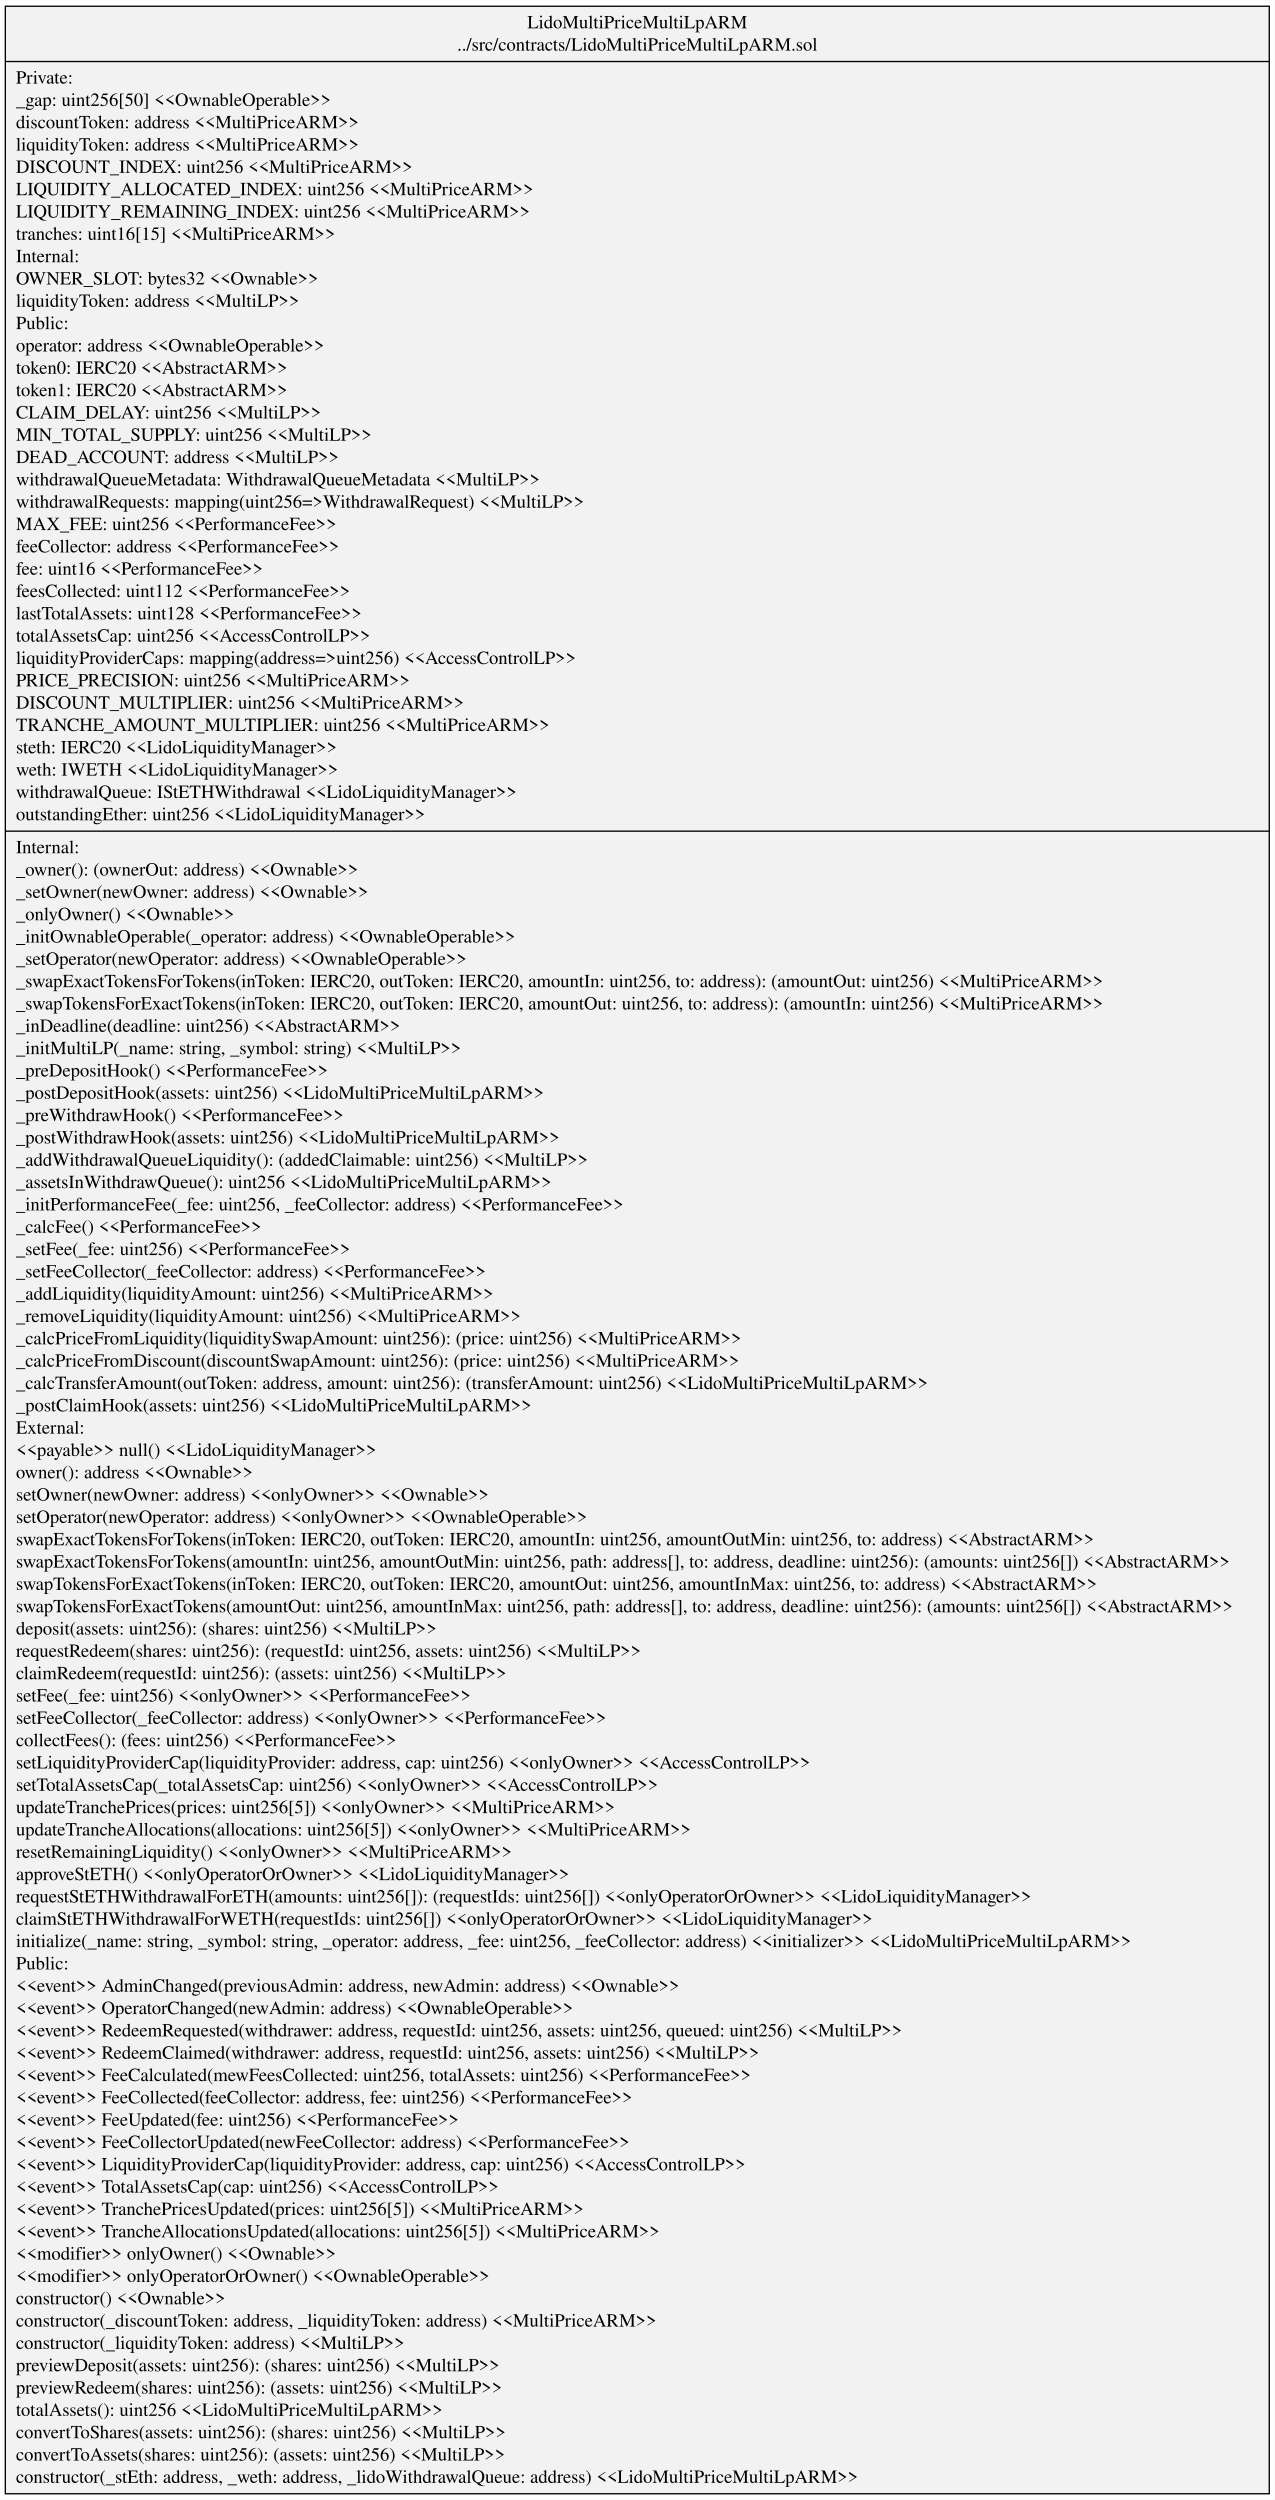
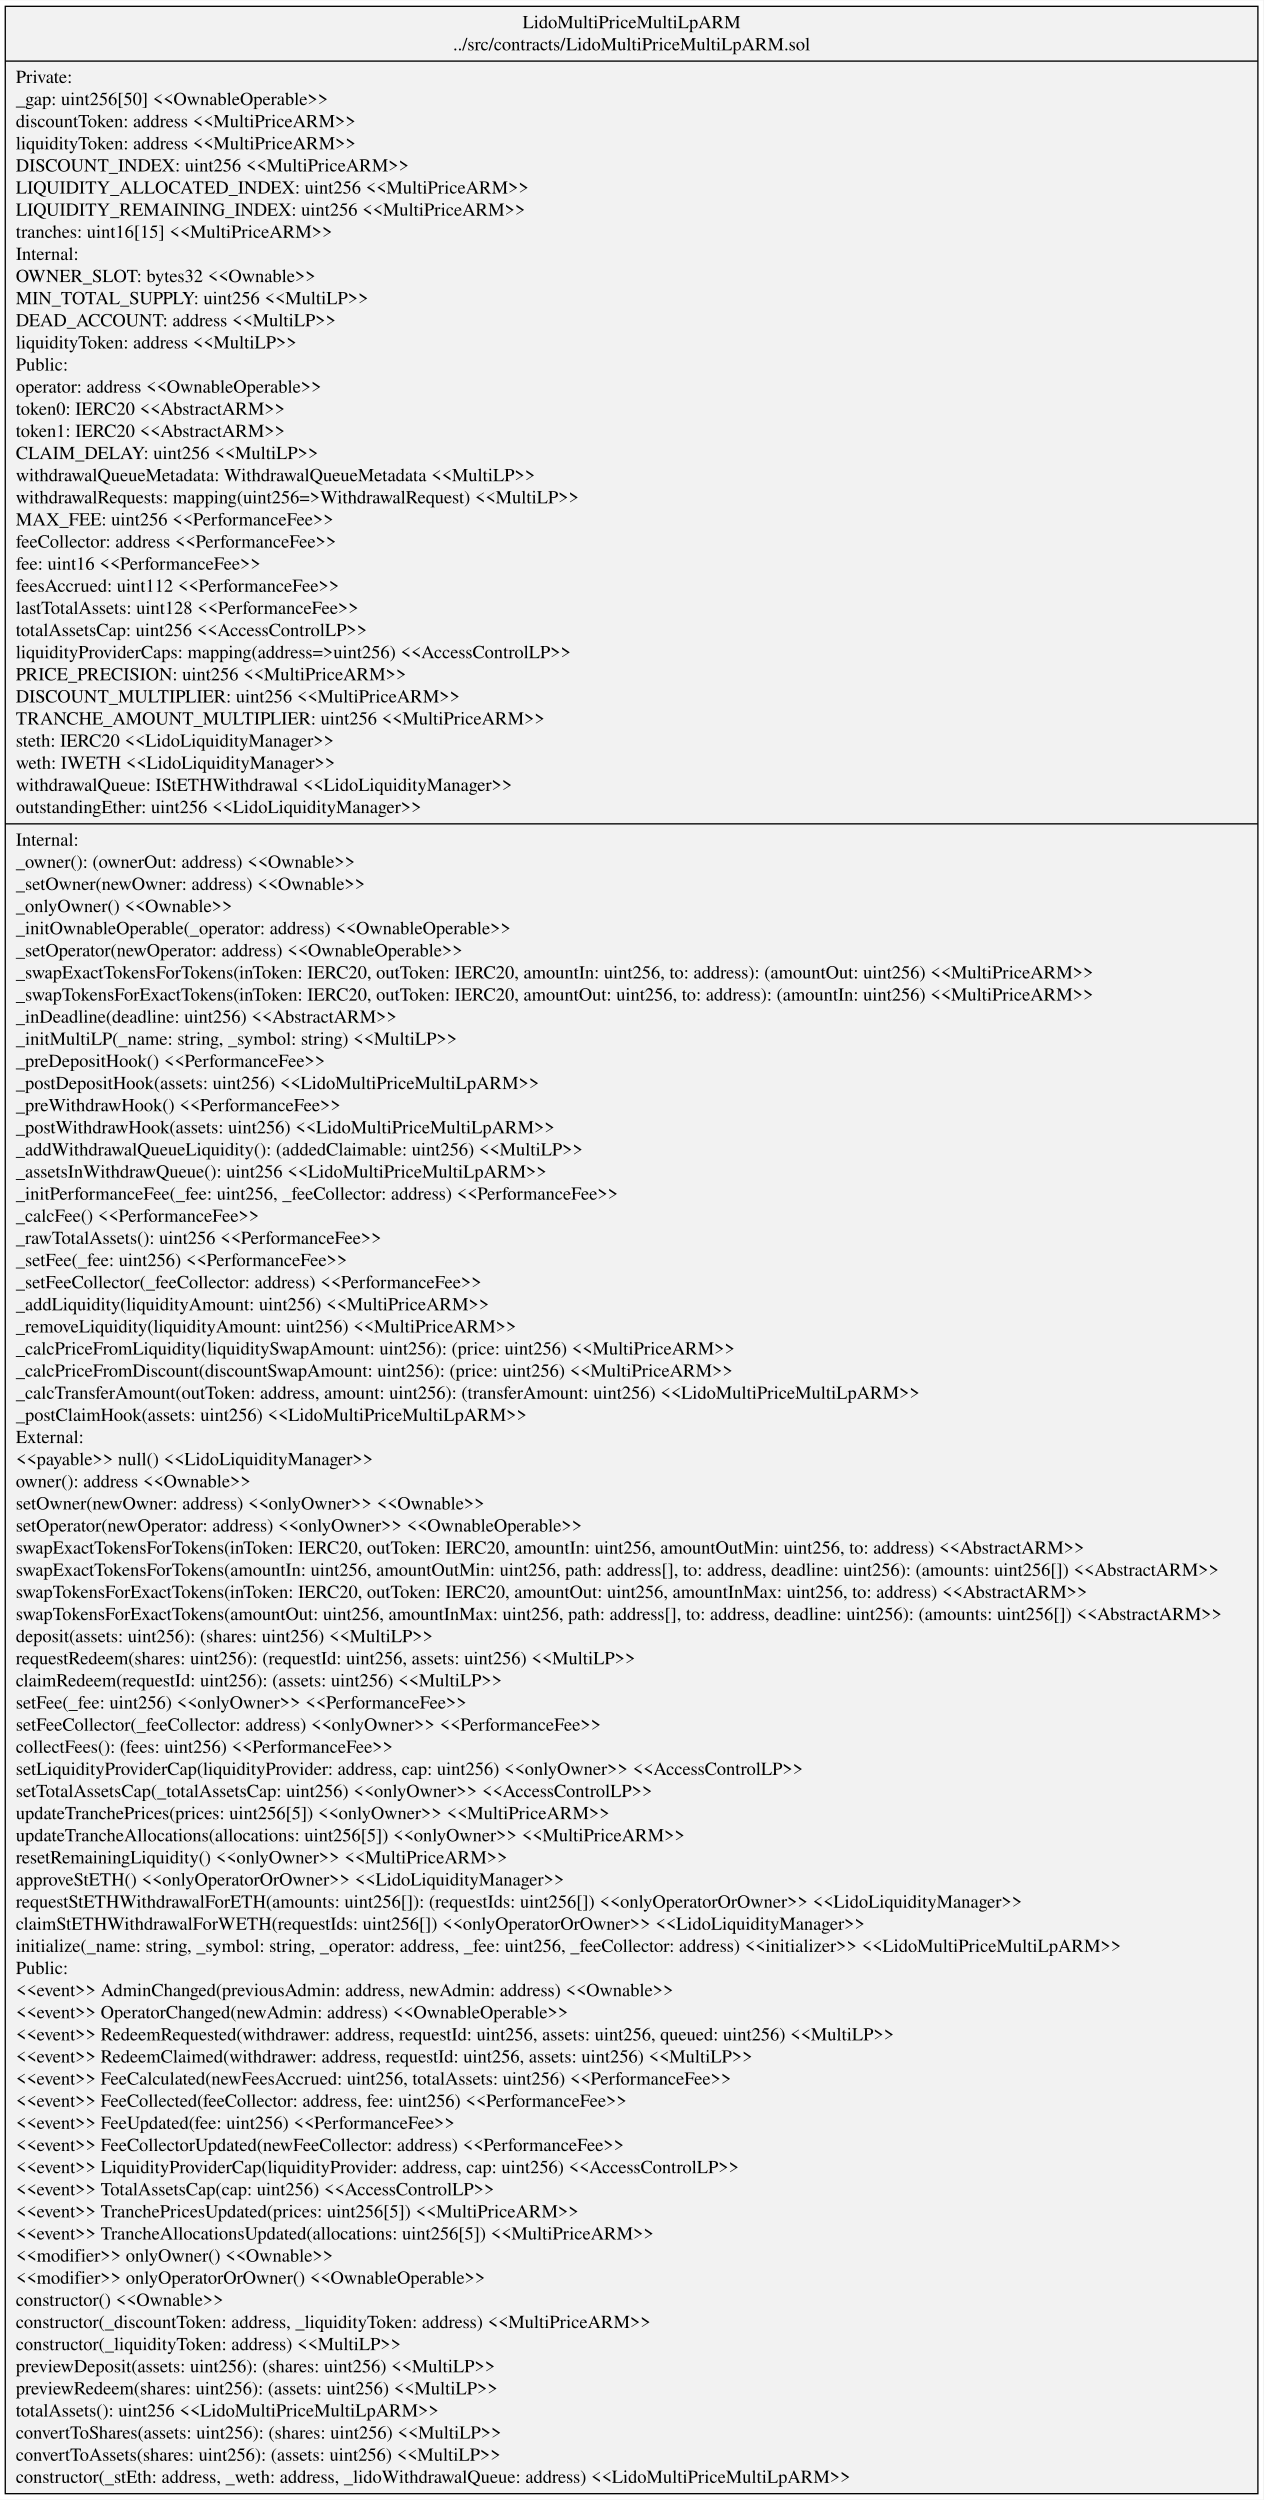
- <svg xmlns="http://www.w3.org/2000/svg" width="959pt" height="1881pt" viewBox="0.00 0.00 959.20 1881.00">
-   <g id="graph0" class="graph" transform="scale(1 1) rotate(0) translate(4 1877)">
-     <polygon fill="white" stroke="transparent" points="-4,4 -4,-1877 955.2,-1877 955.2,4 -4,4" />
+ <svg xmlns="http://www.w3.org/2000/svg" width="959pt" height="1898pt" viewBox="0.00 0.00 959.20 1897.80">
+   <g id="graph0" class="graph" transform="scale(1 1) rotate(0) translate(4 1893.8)">
+     <polygon fill="white" stroke="transparent" points="-4,4 -4,-1893.8 955.2,-1893.8 955.2,4 -4,4" />
    <g id="node1" class="node">
-       <polygon fill="#f2f2f2" stroke="black" points="0,-0.5 0,-1872.5 951.2,-1872.5 951.2,-0.5 0,-0.5" />
-       <text text-anchor="middle" x="475.6" y="-1855.9" font-family="Times,serif" font-size="14.00">LidoMultiPriceMultiLpARM</text>
-       <text text-anchor="middle" x="475.6" y="-1839.1" font-family="Times,serif" font-size="14.00">../src/contracts/LidoMultiPriceMultiLpARM.sol</text>
-       <polyline fill="none" stroke="black" points="0,-1830.9 951.2,-1830.9 " />
-       <text text-anchor="start" x="8" y="-1814.3" font-family="Times,serif" font-size="14.00">Private:</text>
-       <text text-anchor="start" x="8" y="-1797.5" font-family="Times,serif" font-size="14.00">   _gap: uint256[50] &lt;&lt;OwnableOperable&gt;&gt;</text>
-       <text text-anchor="start" x="8" y="-1780.7" font-family="Times,serif" font-size="14.00">   discountToken: address &lt;&lt;MultiPriceARM&gt;&gt;</text>
-       <text text-anchor="start" x="8" y="-1763.9" font-family="Times,serif" font-size="14.00">   liquidityToken: address &lt;&lt;MultiPriceARM&gt;&gt;</text>
-       <text text-anchor="start" x="8" y="-1747.1" font-family="Times,serif" font-size="14.00">   DISCOUNT_INDEX: uint256 &lt;&lt;MultiPriceARM&gt;&gt;</text>
-       <text text-anchor="start" x="8" y="-1730.3" font-family="Times,serif" font-size="14.00">   LIQUIDITY_ALLOCATED_INDEX: uint256 &lt;&lt;MultiPriceARM&gt;&gt;</text>
-       <text text-anchor="start" x="8" y="-1713.5" font-family="Times,serif" font-size="14.00">   LIQUIDITY_REMAINING_INDEX: uint256 &lt;&lt;MultiPriceARM&gt;&gt;</text>
-       <text text-anchor="start" x="8" y="-1696.7" font-family="Times,serif" font-size="14.00">   tranches: uint16[15] &lt;&lt;MultiPriceARM&gt;&gt;</text>
-       <text text-anchor="start" x="8" y="-1679.9" font-family="Times,serif" font-size="14.00">Internal:</text>
-       <text text-anchor="start" x="8" y="-1663.1" font-family="Times,serif" font-size="14.00">   OWNER_SLOT: bytes32 &lt;&lt;Ownable&gt;&gt;</text>
-       <text text-anchor="start" x="8" y="-1646.3" font-family="Times,serif" font-size="14.00">   liquidityToken: address &lt;&lt;MultiLP&gt;&gt;</text>
-       <text text-anchor="start" x="8" y="-1629.5" font-family="Times,serif" font-size="14.00">Public:</text>
-       <text text-anchor="start" x="8" y="-1612.7" font-family="Times,serif" font-size="14.00">   operator: address &lt;&lt;OwnableOperable&gt;&gt;</text>
-       <text text-anchor="start" x="8" y="-1595.9" font-family="Times,serif" font-size="14.00">   token0: IERC20 &lt;&lt;AbstractARM&gt;&gt;</text>
-       <text text-anchor="start" x="8" y="-1579.1" font-family="Times,serif" font-size="14.00">   token1: IERC20 &lt;&lt;AbstractARM&gt;&gt;</text>
-       <text text-anchor="start" x="8" y="-1562.3" font-family="Times,serif" font-size="14.00">   CLAIM_DELAY: uint256 &lt;&lt;MultiLP&gt;&gt;</text>
-       <text text-anchor="start" x="8" y="-1545.5" font-family="Times,serif" font-size="14.00">   MIN_TOTAL_SUPPLY: uint256 &lt;&lt;MultiLP&gt;&gt;</text>
-       <text text-anchor="start" x="8" y="-1528.7" font-family="Times,serif" font-size="14.00">   DEAD_ACCOUNT: address &lt;&lt;MultiLP&gt;&gt;</text>
-       <text text-anchor="start" x="8" y="-1511.9" font-family="Times,serif" font-size="14.00">   withdrawalQueueMetadata: WithdrawalQueueMetadata &lt;&lt;MultiLP&gt;&gt;</text>
-       <text text-anchor="start" x="8" y="-1495.1" font-family="Times,serif" font-size="14.00">   withdrawalRequests: mapping(uint256=&gt;WithdrawalRequest) &lt;&lt;MultiLP&gt;&gt;</text>
-       <text text-anchor="start" x="8" y="-1478.3" font-family="Times,serif" font-size="14.00">   MAX_FEE: uint256 &lt;&lt;PerformanceFee&gt;&gt;</text>
-       <text text-anchor="start" x="8" y="-1461.5" font-family="Times,serif" font-size="14.00">   feeCollector: address &lt;&lt;PerformanceFee&gt;&gt;</text>
-       <text text-anchor="start" x="8" y="-1444.7" font-family="Times,serif" font-size="14.00">   fee: uint16 &lt;&lt;PerformanceFee&gt;&gt;</text>
-       <text text-anchor="start" x="8" y="-1427.9" font-family="Times,serif" font-size="14.00">   feesCollected: uint112 &lt;&lt;PerformanceFee&gt;&gt;</text>
-       <text text-anchor="start" x="8" y="-1411.1" font-family="Times,serif" font-size="14.00">   lastTotalAssets: uint128 &lt;&lt;PerformanceFee&gt;&gt;</text>
-       <text text-anchor="start" x="8" y="-1394.3" font-family="Times,serif" font-size="14.00">   totalAssetsCap: uint256 &lt;&lt;AccessControlLP&gt;&gt;</text>
-       <text text-anchor="start" x="8" y="-1377.5" font-family="Times,serif" font-size="14.00">   liquidityProviderCaps: mapping(address=&gt;uint256) &lt;&lt;AccessControlLP&gt;&gt;</text>
-       <text text-anchor="start" x="8" y="-1360.7" font-family="Times,serif" font-size="14.00">   PRICE_PRECISION: uint256 &lt;&lt;MultiPriceARM&gt;&gt;</text>
-       <text text-anchor="start" x="8" y="-1343.9" font-family="Times,serif" font-size="14.00">   DISCOUNT_MULTIPLIER: uint256 &lt;&lt;MultiPriceARM&gt;&gt;</text>
-       <text text-anchor="start" x="8" y="-1327.1" font-family="Times,serif" font-size="14.00">   TRANCHE_AMOUNT_MULTIPLIER: uint256 &lt;&lt;MultiPriceARM&gt;&gt;</text>
-       <text text-anchor="start" x="8" y="-1310.3" font-family="Times,serif" font-size="14.00">   steth: IERC20 &lt;&lt;LidoLiquidityManager&gt;&gt;</text>
-       <text text-anchor="start" x="8" y="-1293.5" font-family="Times,serif" font-size="14.00">   weth: IWETH &lt;&lt;LidoLiquidityManager&gt;&gt;</text>
-       <text text-anchor="start" x="8" y="-1276.7" font-family="Times,serif" font-size="14.00">   withdrawalQueue: IStETHWithdrawal &lt;&lt;LidoLiquidityManager&gt;&gt;</text>
-       <text text-anchor="start" x="8" y="-1259.9" font-family="Times,serif" font-size="14.00">   outstandingEther: uint256 &lt;&lt;LidoLiquidityManager&gt;&gt;</text>
-       <polyline fill="none" stroke="black" points="0,-1251.7 951.2,-1251.7 " />
-       <text text-anchor="start" x="8" y="-1235.1" font-family="Times,serif" font-size="14.00">Internal:</text>
-       <text text-anchor="start" x="8" y="-1218.3" font-family="Times,serif" font-size="14.00">    _owner(): (ownerOut: address) &lt;&lt;Ownable&gt;&gt;</text>
-       <text text-anchor="start" x="8" y="-1201.5" font-family="Times,serif" font-size="14.00">    _setOwner(newOwner: address) &lt;&lt;Ownable&gt;&gt;</text>
-       <text text-anchor="start" x="8" y="-1184.7" font-family="Times,serif" font-size="14.00">    _onlyOwner() &lt;&lt;Ownable&gt;&gt;</text>
-       <text text-anchor="start" x="8" y="-1167.9" font-family="Times,serif" font-size="14.00">    _initOwnableOperable(_operator: address) &lt;&lt;OwnableOperable&gt;&gt;</text>
-       <text text-anchor="start" x="8" y="-1151.1" font-family="Times,serif" font-size="14.00">    _setOperator(newOperator: address) &lt;&lt;OwnableOperable&gt;&gt;</text>
-       <text text-anchor="start" x="8" y="-1134.3" font-family="Times,serif" font-size="14.00">    _swapExactTokensForTokens(inToken: IERC20, outToken: IERC20, amountIn: uint256, to: address): (amountOut: uint256) &lt;&lt;MultiPriceARM&gt;&gt;</text>
-       <text text-anchor="start" x="8" y="-1117.5" font-family="Times,serif" font-size="14.00">    _swapTokensForExactTokens(inToken: IERC20, outToken: IERC20, amountOut: uint256, to: address): (amountIn: uint256) &lt;&lt;MultiPriceARM&gt;&gt;</text>
-       <text text-anchor="start" x="8" y="-1100.7" font-family="Times,serif" font-size="14.00">    _inDeadline(deadline: uint256) &lt;&lt;AbstractARM&gt;&gt;</text>
-       <text text-anchor="start" x="8" y="-1083.9" font-family="Times,serif" font-size="14.00">    _initMultiLP(_name: string, _symbol: string) &lt;&lt;MultiLP&gt;&gt;</text>
-       <text text-anchor="start" x="8" y="-1067.1" font-family="Times,serif" font-size="14.00">    _preDepositHook() &lt;&lt;PerformanceFee&gt;&gt;</text>
-       <text text-anchor="start" x="8" y="-1050.3" font-family="Times,serif" font-size="14.00">    _postDepositHook(assets: uint256) &lt;&lt;LidoMultiPriceMultiLpARM&gt;&gt;</text>
-       <text text-anchor="start" x="8" y="-1033.5" font-family="Times,serif" font-size="14.00">    _preWithdrawHook() &lt;&lt;PerformanceFee&gt;&gt;</text>
-       <text text-anchor="start" x="8" y="-1016.7" font-family="Times,serif" font-size="14.00">    _postWithdrawHook(assets: uint256) &lt;&lt;LidoMultiPriceMultiLpARM&gt;&gt;</text>
-       <text text-anchor="start" x="8" y="-999.9" font-family="Times,serif" font-size="14.00">    _addWithdrawalQueueLiquidity(): (addedClaimable: uint256) &lt;&lt;MultiLP&gt;&gt;</text>
-       <text text-anchor="start" x="8" y="-983.1" font-family="Times,serif" font-size="14.00">    _assetsInWithdrawQueue(): uint256 &lt;&lt;LidoMultiPriceMultiLpARM&gt;&gt;</text>
-       <text text-anchor="start" x="8" y="-966.3" font-family="Times,serif" font-size="14.00">    _initPerformanceFee(_fee: uint256, _feeCollector: address) &lt;&lt;PerformanceFee&gt;&gt;</text>
-       <text text-anchor="start" x="8" y="-949.5" font-family="Times,serif" font-size="14.00">    _calcFee() &lt;&lt;PerformanceFee&gt;&gt;</text>
+       <polygon fill="#f2f2f2" stroke="black" points="0,-0.5 0,-1889.3 951.2,-1889.3 951.2,-0.5 0,-0.5" />
+       <text text-anchor="middle" x="475.6" y="-1872.7" font-family="Times,serif" font-size="14.00">LidoMultiPriceMultiLpARM</text>
+       <text text-anchor="middle" x="475.6" y="-1855.9" font-family="Times,serif" font-size="14.00">../src/contracts/LidoMultiPriceMultiLpARM.sol</text>
+       <polyline fill="none" stroke="black" points="0,-1847.7 951.2,-1847.7 " />
+       <text text-anchor="start" x="8" y="-1831.1" font-family="Times,serif" font-size="14.00">Private:</text>
+       <text text-anchor="start" x="8" y="-1814.3" font-family="Times,serif" font-size="14.00">   _gap: uint256[50] &lt;&lt;OwnableOperable&gt;&gt;</text>
+       <text text-anchor="start" x="8" y="-1797.5" font-family="Times,serif" font-size="14.00">   discountToken: address &lt;&lt;MultiPriceARM&gt;&gt;</text>
+       <text text-anchor="start" x="8" y="-1780.7" font-family="Times,serif" font-size="14.00">   liquidityToken: address &lt;&lt;MultiPriceARM&gt;&gt;</text>
+       <text text-anchor="start" x="8" y="-1763.9" font-family="Times,serif" font-size="14.00">   DISCOUNT_INDEX: uint256 &lt;&lt;MultiPriceARM&gt;&gt;</text>
+       <text text-anchor="start" x="8" y="-1747.1" font-family="Times,serif" font-size="14.00">   LIQUIDITY_ALLOCATED_INDEX: uint256 &lt;&lt;MultiPriceARM&gt;&gt;</text>
+       <text text-anchor="start" x="8" y="-1730.3" font-family="Times,serif" font-size="14.00">   LIQUIDITY_REMAINING_INDEX: uint256 &lt;&lt;MultiPriceARM&gt;&gt;</text>
+       <text text-anchor="start" x="8" y="-1713.5" font-family="Times,serif" font-size="14.00">   tranches: uint16[15] &lt;&lt;MultiPriceARM&gt;&gt;</text>
+       <text text-anchor="start" x="8" y="-1696.7" font-family="Times,serif" font-size="14.00">Internal:</text>
+       <text text-anchor="start" x="8" y="-1679.9" font-family="Times,serif" font-size="14.00">   OWNER_SLOT: bytes32 &lt;&lt;Ownable&gt;&gt;</text>
+       <text text-anchor="start" x="8" y="-1663.1" font-family="Times,serif" font-size="14.00">   MIN_TOTAL_SUPPLY: uint256 &lt;&lt;MultiLP&gt;&gt;</text>
+       <text text-anchor="start" x="8" y="-1646.3" font-family="Times,serif" font-size="14.00">   DEAD_ACCOUNT: address &lt;&lt;MultiLP&gt;&gt;</text>
+       <text text-anchor="start" x="8" y="-1629.5" font-family="Times,serif" font-size="14.00">   liquidityToken: address &lt;&lt;MultiLP&gt;&gt;</text>
+       <text text-anchor="start" x="8" y="-1612.7" font-family="Times,serif" font-size="14.00">Public:</text>
+       <text text-anchor="start" x="8" y="-1595.9" font-family="Times,serif" font-size="14.00">   operator: address &lt;&lt;OwnableOperable&gt;&gt;</text>
+       <text text-anchor="start" x="8" y="-1579.1" font-family="Times,serif" font-size="14.00">   token0: IERC20 &lt;&lt;AbstractARM&gt;&gt;</text>
+       <text text-anchor="start" x="8" y="-1562.3" font-family="Times,serif" font-size="14.00">   token1: IERC20 &lt;&lt;AbstractARM&gt;&gt;</text>
+       <text text-anchor="start" x="8" y="-1545.5" font-family="Times,serif" font-size="14.00">   CLAIM_DELAY: uint256 &lt;&lt;MultiLP&gt;&gt;</text>
+       <text text-anchor="start" x="8" y="-1528.7" font-family="Times,serif" font-size="14.00">   withdrawalQueueMetadata: WithdrawalQueueMetadata &lt;&lt;MultiLP&gt;&gt;</text>
+       <text text-anchor="start" x="8" y="-1511.9" font-family="Times,serif" font-size="14.00">   withdrawalRequests: mapping(uint256=&gt;WithdrawalRequest) &lt;&lt;MultiLP&gt;&gt;</text>
+       <text text-anchor="start" x="8" y="-1495.1" font-family="Times,serif" font-size="14.00">   MAX_FEE: uint256 &lt;&lt;PerformanceFee&gt;&gt;</text>
+       <text text-anchor="start" x="8" y="-1478.3" font-family="Times,serif" font-size="14.00">   feeCollector: address &lt;&lt;PerformanceFee&gt;&gt;</text>
+       <text text-anchor="start" x="8" y="-1461.5" font-family="Times,serif" font-size="14.00">   fee: uint16 &lt;&lt;PerformanceFee&gt;&gt;</text>
+       <text text-anchor="start" x="8" y="-1444.7" font-family="Times,serif" font-size="14.00">   feesAccrued: uint112 &lt;&lt;PerformanceFee&gt;&gt;</text>
+       <text text-anchor="start" x="8" y="-1427.9" font-family="Times,serif" font-size="14.00">   lastTotalAssets: uint128 &lt;&lt;PerformanceFee&gt;&gt;</text>
+       <text text-anchor="start" x="8" y="-1411.1" font-family="Times,serif" font-size="14.00">   totalAssetsCap: uint256 &lt;&lt;AccessControlLP&gt;&gt;</text>
+       <text text-anchor="start" x="8" y="-1394.3" font-family="Times,serif" font-size="14.00">   liquidityProviderCaps: mapping(address=&gt;uint256) &lt;&lt;AccessControlLP&gt;&gt;</text>
+       <text text-anchor="start" x="8" y="-1377.5" font-family="Times,serif" font-size="14.00">   PRICE_PRECISION: uint256 &lt;&lt;MultiPriceARM&gt;&gt;</text>
+       <text text-anchor="start" x="8" y="-1360.7" font-family="Times,serif" font-size="14.00">   DISCOUNT_MULTIPLIER: uint256 &lt;&lt;MultiPriceARM&gt;&gt;</text>
+       <text text-anchor="start" x="8" y="-1343.9" font-family="Times,serif" font-size="14.00">   TRANCHE_AMOUNT_MULTIPLIER: uint256 &lt;&lt;MultiPriceARM&gt;&gt;</text>
+       <text text-anchor="start" x="8" y="-1327.1" font-family="Times,serif" font-size="14.00">   steth: IERC20 &lt;&lt;LidoLiquidityManager&gt;&gt;</text>
+       <text text-anchor="start" x="8" y="-1310.3" font-family="Times,serif" font-size="14.00">   weth: IWETH &lt;&lt;LidoLiquidityManager&gt;&gt;</text>
+       <text text-anchor="start" x="8" y="-1293.5" font-family="Times,serif" font-size="14.00">   withdrawalQueue: IStETHWithdrawal &lt;&lt;LidoLiquidityManager&gt;&gt;</text>
+       <text text-anchor="start" x="8" y="-1276.7" font-family="Times,serif" font-size="14.00">   outstandingEther: uint256 &lt;&lt;LidoLiquidityManager&gt;&gt;</text>
+       <polyline fill="none" stroke="black" points="0,-1268.5 951.2,-1268.5 " />
+       <text text-anchor="start" x="8" y="-1251.9" font-family="Times,serif" font-size="14.00">Internal:</text>
+       <text text-anchor="start" x="8" y="-1235.1" font-family="Times,serif" font-size="14.00">    _owner(): (ownerOut: address) &lt;&lt;Ownable&gt;&gt;</text>
+       <text text-anchor="start" x="8" y="-1218.3" font-family="Times,serif" font-size="14.00">    _setOwner(newOwner: address) &lt;&lt;Ownable&gt;&gt;</text>
+       <text text-anchor="start" x="8" y="-1201.5" font-family="Times,serif" font-size="14.00">    _onlyOwner() &lt;&lt;Ownable&gt;&gt;</text>
+       <text text-anchor="start" x="8" y="-1184.7" font-family="Times,serif" font-size="14.00">    _initOwnableOperable(_operator: address) &lt;&lt;OwnableOperable&gt;&gt;</text>
+       <text text-anchor="start" x="8" y="-1167.9" font-family="Times,serif" font-size="14.00">    _setOperator(newOperator: address) &lt;&lt;OwnableOperable&gt;&gt;</text>
+       <text text-anchor="start" x="8" y="-1151.1" font-family="Times,serif" font-size="14.00">    _swapExactTokensForTokens(inToken: IERC20, outToken: IERC20, amountIn: uint256, to: address): (amountOut: uint256) &lt;&lt;MultiPriceARM&gt;&gt;</text>
+       <text text-anchor="start" x="8" y="-1134.3" font-family="Times,serif" font-size="14.00">    _swapTokensForExactTokens(inToken: IERC20, outToken: IERC20, amountOut: uint256, to: address): (amountIn: uint256) &lt;&lt;MultiPriceARM&gt;&gt;</text>
+       <text text-anchor="start" x="8" y="-1117.5" font-family="Times,serif" font-size="14.00">    _inDeadline(deadline: uint256) &lt;&lt;AbstractARM&gt;&gt;</text>
+       <text text-anchor="start" x="8" y="-1100.7" font-family="Times,serif" font-size="14.00">    _initMultiLP(_name: string, _symbol: string) &lt;&lt;MultiLP&gt;&gt;</text>
+       <text text-anchor="start" x="8" y="-1083.9" font-family="Times,serif" font-size="14.00">    _preDepositHook() &lt;&lt;PerformanceFee&gt;&gt;</text>
+       <text text-anchor="start" x="8" y="-1067.1" font-family="Times,serif" font-size="14.00">    _postDepositHook(assets: uint256) &lt;&lt;LidoMultiPriceMultiLpARM&gt;&gt;</text>
+       <text text-anchor="start" x="8" y="-1050.3" font-family="Times,serif" font-size="14.00">    _preWithdrawHook() &lt;&lt;PerformanceFee&gt;&gt;</text>
+       <text text-anchor="start" x="8" y="-1033.5" font-family="Times,serif" font-size="14.00">    _postWithdrawHook(assets: uint256) &lt;&lt;LidoMultiPriceMultiLpARM&gt;&gt;</text>
+       <text text-anchor="start" x="8" y="-1016.7" font-family="Times,serif" font-size="14.00">    _addWithdrawalQueueLiquidity(): (addedClaimable: uint256) &lt;&lt;MultiLP&gt;&gt;</text>
+       <text text-anchor="start" x="8" y="-999.9" font-family="Times,serif" font-size="14.00">    _assetsInWithdrawQueue(): uint256 &lt;&lt;LidoMultiPriceMultiLpARM&gt;&gt;</text>
+       <text text-anchor="start" x="8" y="-983.1" font-family="Times,serif" font-size="14.00">    _initPerformanceFee(_fee: uint256, _feeCollector: address) &lt;&lt;PerformanceFee&gt;&gt;</text>
+       <text text-anchor="start" x="8" y="-966.3" font-family="Times,serif" font-size="14.00">    _calcFee() &lt;&lt;PerformanceFee&gt;&gt;</text>
+       <text text-anchor="start" x="8" y="-949.5" font-family="Times,serif" font-size="14.00">    _rawTotalAssets(): uint256 &lt;&lt;PerformanceFee&gt;&gt;</text>
      <text text-anchor="start" x="8" y="-932.7" font-family="Times,serif" font-size="14.00">    _setFee(_fee: uint256) &lt;&lt;PerformanceFee&gt;&gt;</text>
      <text text-anchor="start" x="8" y="-915.9" font-family="Times,serif" font-size="14.00">    _setFeeCollector(_feeCollector: address) &lt;&lt;PerformanceFee&gt;&gt;</text>
      <text text-anchor="start" x="8" y="-899.1" font-family="Times,serif" font-size="14.00">    _addLiquidity(liquidityAmount: uint256) &lt;&lt;MultiPriceARM&gt;&gt;</text>
      <text text-anchor="start" x="8" y="-882.3" font-family="Times,serif" font-size="14.00">    _removeLiquidity(liquidityAmount: uint256) &lt;&lt;MultiPriceARM&gt;&gt;</text>
      <text text-anchor="start" x="8" y="-865.5" font-family="Times,serif" font-size="14.00">    _calcPriceFromLiquidity(liquiditySwapAmount: uint256): (price: uint256) &lt;&lt;MultiPriceARM&gt;&gt;</text>
      <text text-anchor="start" x="8" y="-848.7" font-family="Times,serif" font-size="14.00">    _calcPriceFromDiscount(discountSwapAmount: uint256): (price: uint256) &lt;&lt;MultiPriceARM&gt;&gt;</text>
      <text text-anchor="start" x="8" y="-831.9" font-family="Times,serif" font-size="14.00">    _calcTransferAmount(outToken: address, amount: uint256): (transferAmount: uint256) &lt;&lt;LidoMultiPriceMultiLpARM&gt;&gt;</text>
      <text text-anchor="start" x="8" y="-815.1" font-family="Times,serif" font-size="14.00">    _postClaimHook(assets: uint256) &lt;&lt;LidoMultiPriceMultiLpARM&gt;&gt;</text>
      <text text-anchor="start" x="8" y="-798.3" font-family="Times,serif" font-size="14.00">External:</text>
      <text text-anchor="start" x="8" y="-781.5" font-family="Times,serif" font-size="14.00">    &lt;&lt;payable&gt;&gt; null() &lt;&lt;LidoLiquidityManager&gt;&gt;</text>
      <text text-anchor="start" x="8" y="-764.7" font-family="Times,serif" font-size="14.00">    owner(): address &lt;&lt;Ownable&gt;&gt;</text>
      <text text-anchor="start" x="8" y="-747.9" font-family="Times,serif" font-size="14.00">    setOwner(newOwner: address) &lt;&lt;onlyOwner&gt;&gt; &lt;&lt;Ownable&gt;&gt;</text>
      <text text-anchor="start" x="8" y="-731.1" font-family="Times,serif" font-size="14.00">    setOperator(newOperator: address) &lt;&lt;onlyOwner&gt;&gt; &lt;&lt;OwnableOperable&gt;&gt;</text>
      <text text-anchor="start" x="8" y="-714.3" font-family="Times,serif" font-size="14.00">    swapExactTokensForTokens(inToken: IERC20, outToken: IERC20, amountIn: uint256, amountOutMin: uint256, to: address) &lt;&lt;AbstractARM&gt;&gt;</text>
      <text text-anchor="start" x="8" y="-697.5" font-family="Times,serif" font-size="14.00">    swapExactTokensForTokens(amountIn: uint256, amountOutMin: uint256, path: address[], to: address, deadline: uint256): (amounts: uint256[]) &lt;&lt;AbstractARM&gt;&gt;</text>
      <text text-anchor="start" x="8" y="-680.7" font-family="Times,serif" font-size="14.00">    swapTokensForExactTokens(inToken: IERC20, outToken: IERC20, amountOut: uint256, amountInMax: uint256, to: address) &lt;&lt;AbstractARM&gt;&gt;</text>
      <text text-anchor="start" x="8" y="-663.9" font-family="Times,serif" font-size="14.00">    swapTokensForExactTokens(amountOut: uint256, amountInMax: uint256, path: address[], to: address, deadline: uint256): (amounts: uint256[]) &lt;&lt;AbstractARM&gt;&gt;</text>
      <text text-anchor="start" x="8" y="-647.1" font-family="Times,serif" font-size="14.00">    deposit(assets: uint256): (shares: uint256) &lt;&lt;MultiLP&gt;&gt;</text>
      <text text-anchor="start" x="8" y="-630.3" font-family="Times,serif" font-size="14.00">    requestRedeem(shares: uint256): (requestId: uint256, assets: uint256) &lt;&lt;MultiLP&gt;&gt;</text>
      <text text-anchor="start" x="8" y="-613.5" font-family="Times,serif" font-size="14.00">    claimRedeem(requestId: uint256): (assets: uint256) &lt;&lt;MultiLP&gt;&gt;</text>
      <text text-anchor="start" x="8" y="-596.7" font-family="Times,serif" font-size="14.00">    setFee(_fee: uint256) &lt;&lt;onlyOwner&gt;&gt; &lt;&lt;PerformanceFee&gt;&gt;</text>
      <text text-anchor="start" x="8" y="-579.9" font-family="Times,serif" font-size="14.00">    setFeeCollector(_feeCollector: address) &lt;&lt;onlyOwner&gt;&gt; &lt;&lt;PerformanceFee&gt;&gt;</text>
      <text text-anchor="start" x="8" y="-563.1" font-family="Times,serif" font-size="14.00">    collectFees(): (fees: uint256) &lt;&lt;PerformanceFee&gt;&gt;</text>
      <text text-anchor="start" x="8" y="-546.3" font-family="Times,serif" font-size="14.00">    setLiquidityProviderCap(liquidityProvider: address, cap: uint256) &lt;&lt;onlyOwner&gt;&gt; &lt;&lt;AccessControlLP&gt;&gt;</text>
      <text text-anchor="start" x="8" y="-529.5" font-family="Times,serif" font-size="14.00">    setTotalAssetsCap(_totalAssetsCap: uint256) &lt;&lt;onlyOwner&gt;&gt; &lt;&lt;AccessControlLP&gt;&gt;</text>
      <text text-anchor="start" x="8" y="-512.7" font-family="Times,serif" font-size="14.00">    updateTranchePrices(prices: uint256[5]) &lt;&lt;onlyOwner&gt;&gt; &lt;&lt;MultiPriceARM&gt;&gt;</text>
      <text text-anchor="start" x="8" y="-495.9" font-family="Times,serif" font-size="14.00">    updateTrancheAllocations(allocations: uint256[5]) &lt;&lt;onlyOwner&gt;&gt; &lt;&lt;MultiPriceARM&gt;&gt;</text>
      <text text-anchor="start" x="8" y="-479.1" font-family="Times,serif" font-size="14.00">    resetRemainingLiquidity() &lt;&lt;onlyOwner&gt;&gt; &lt;&lt;MultiPriceARM&gt;&gt;</text>
      <text text-anchor="start" x="8" y="-462.3" font-family="Times,serif" font-size="14.00">    approveStETH() &lt;&lt;onlyOperatorOrOwner&gt;&gt; &lt;&lt;LidoLiquidityManager&gt;&gt;</text>
      <text text-anchor="start" x="8" y="-445.5" font-family="Times,serif" font-size="14.00">    requestStETHWithdrawalForETH(amounts: uint256[]): (requestIds: uint256[]) &lt;&lt;onlyOperatorOrOwner&gt;&gt; &lt;&lt;LidoLiquidityManager&gt;&gt;</text>
      <text text-anchor="start" x="8" y="-428.7" font-family="Times,serif" font-size="14.00">    claimStETHWithdrawalForWETH(requestIds: uint256[]) &lt;&lt;onlyOperatorOrOwner&gt;&gt; &lt;&lt;LidoLiquidityManager&gt;&gt;</text>
      <text text-anchor="start" x="8" y="-411.9" font-family="Times,serif" font-size="14.00">    initialize(_name: string, _symbol: string, _operator: address, _fee: uint256, _feeCollector: address) &lt;&lt;initializer&gt;&gt; &lt;&lt;LidoMultiPriceMultiLpARM&gt;&gt;</text>
      <text text-anchor="start" x="8" y="-395.1" font-family="Times,serif" font-size="14.00">Public:</text>
      <text text-anchor="start" x="8" y="-378.3" font-family="Times,serif" font-size="14.00">    &lt;&lt;event&gt;&gt; AdminChanged(previousAdmin: address, newAdmin: address) &lt;&lt;Ownable&gt;&gt;</text>
      <text text-anchor="start" x="8" y="-361.5" font-family="Times,serif" font-size="14.00">    &lt;&lt;event&gt;&gt; OperatorChanged(newAdmin: address) &lt;&lt;OwnableOperable&gt;&gt;</text>
      <text text-anchor="start" x="8" y="-344.7" font-family="Times,serif" font-size="14.00">    &lt;&lt;event&gt;&gt; RedeemRequested(withdrawer: address, requestId: uint256, assets: uint256, queued: uint256) &lt;&lt;MultiLP&gt;&gt;</text>
      <text text-anchor="start" x="8" y="-327.9" font-family="Times,serif" font-size="14.00">    &lt;&lt;event&gt;&gt; RedeemClaimed(withdrawer: address, requestId: uint256, assets: uint256) &lt;&lt;MultiLP&gt;&gt;</text>
-       <text text-anchor="start" x="8" y="-311.1" font-family="Times,serif" font-size="14.00">    &lt;&lt;event&gt;&gt; FeeCalculated(mewFeesCollected: uint256, totalAssets: uint256) &lt;&lt;PerformanceFee&gt;&gt;</text>
+       <text text-anchor="start" x="8" y="-311.1" font-family="Times,serif" font-size="14.00">    &lt;&lt;event&gt;&gt; FeeCalculated(newFeesAccrued: uint256, totalAssets: uint256) &lt;&lt;PerformanceFee&gt;&gt;</text>
      <text text-anchor="start" x="8" y="-294.3" font-family="Times,serif" font-size="14.00">    &lt;&lt;event&gt;&gt; FeeCollected(feeCollector: address, fee: uint256) &lt;&lt;PerformanceFee&gt;&gt;</text>
      <text text-anchor="start" x="8" y="-277.5" font-family="Times,serif" font-size="14.00">    &lt;&lt;event&gt;&gt; FeeUpdated(fee: uint256) &lt;&lt;PerformanceFee&gt;&gt;</text>
      <text text-anchor="start" x="8" y="-260.7" font-family="Times,serif" font-size="14.00">    &lt;&lt;event&gt;&gt; FeeCollectorUpdated(newFeeCollector: address) &lt;&lt;PerformanceFee&gt;&gt;</text>
      <text text-anchor="start" x="8" y="-243.9" font-family="Times,serif" font-size="14.00">    &lt;&lt;event&gt;&gt; LiquidityProviderCap(liquidityProvider: address, cap: uint256) &lt;&lt;AccessControlLP&gt;&gt;</text>
      <text text-anchor="start" x="8" y="-227.1" font-family="Times,serif" font-size="14.00">    &lt;&lt;event&gt;&gt; TotalAssetsCap(cap: uint256) &lt;&lt;AccessControlLP&gt;&gt;</text>
      <text text-anchor="start" x="8" y="-210.3" font-family="Times,serif" font-size="14.00">    &lt;&lt;event&gt;&gt; TranchePricesUpdated(prices: uint256[5]) &lt;&lt;MultiPriceARM&gt;&gt;</text>
      <text text-anchor="start" x="8" y="-193.5" font-family="Times,serif" font-size="14.00">    &lt;&lt;event&gt;&gt; TrancheAllocationsUpdated(allocations: uint256[5]) &lt;&lt;MultiPriceARM&gt;&gt;</text>
      <text text-anchor="start" x="8" y="-176.7" font-family="Times,serif" font-size="14.00">    &lt;&lt;modifier&gt;&gt; onlyOwner() &lt;&lt;Ownable&gt;&gt;</text>
      <text text-anchor="start" x="8" y="-159.9" font-family="Times,serif" font-size="14.00">    &lt;&lt;modifier&gt;&gt; onlyOperatorOrOwner() &lt;&lt;OwnableOperable&gt;&gt;</text>
      <text text-anchor="start" x="8" y="-143.1" font-family="Times,serif" font-size="14.00">    constructor() &lt;&lt;Ownable&gt;&gt;</text>
      <text text-anchor="start" x="8" y="-126.3" font-family="Times,serif" font-size="14.00">    constructor(_discountToken: address, _liquidityToken: address) &lt;&lt;MultiPriceARM&gt;&gt;</text>
      <text text-anchor="start" x="8" y="-109.5" font-family="Times,serif" font-size="14.00">    constructor(_liquidityToken: address) &lt;&lt;MultiLP&gt;&gt;</text>
      <text text-anchor="start" x="8" y="-92.7" font-family="Times,serif" font-size="14.00">    previewDeposit(assets: uint256): (shares: uint256) &lt;&lt;MultiLP&gt;&gt;</text>
      <text text-anchor="start" x="8" y="-75.9" font-family="Times,serif" font-size="14.00">    previewRedeem(shares: uint256): (assets: uint256) &lt;&lt;MultiLP&gt;&gt;</text>
      <text text-anchor="start" x="8" y="-59.1" font-family="Times,serif" font-size="14.00">    totalAssets(): uint256 &lt;&lt;LidoMultiPriceMultiLpARM&gt;&gt;</text>
      <text text-anchor="start" x="8" y="-42.3" font-family="Times,serif" font-size="14.00">    convertToShares(assets: uint256): (shares: uint256) &lt;&lt;MultiLP&gt;&gt;</text>
      <text text-anchor="start" x="8" y="-25.5" font-family="Times,serif" font-size="14.00">    convertToAssets(shares: uint256): (assets: uint256) &lt;&lt;MultiLP&gt;&gt;</text>
      <text text-anchor="start" x="8" y="-8.7" font-family="Times,serif" font-size="14.00">    constructor(_stEth: address, _weth: address, _lidoWithdrawalQueue: address) &lt;&lt;LidoMultiPriceMultiLpARM&gt;&gt;</text>
    </g>
  </g>
</svg>
